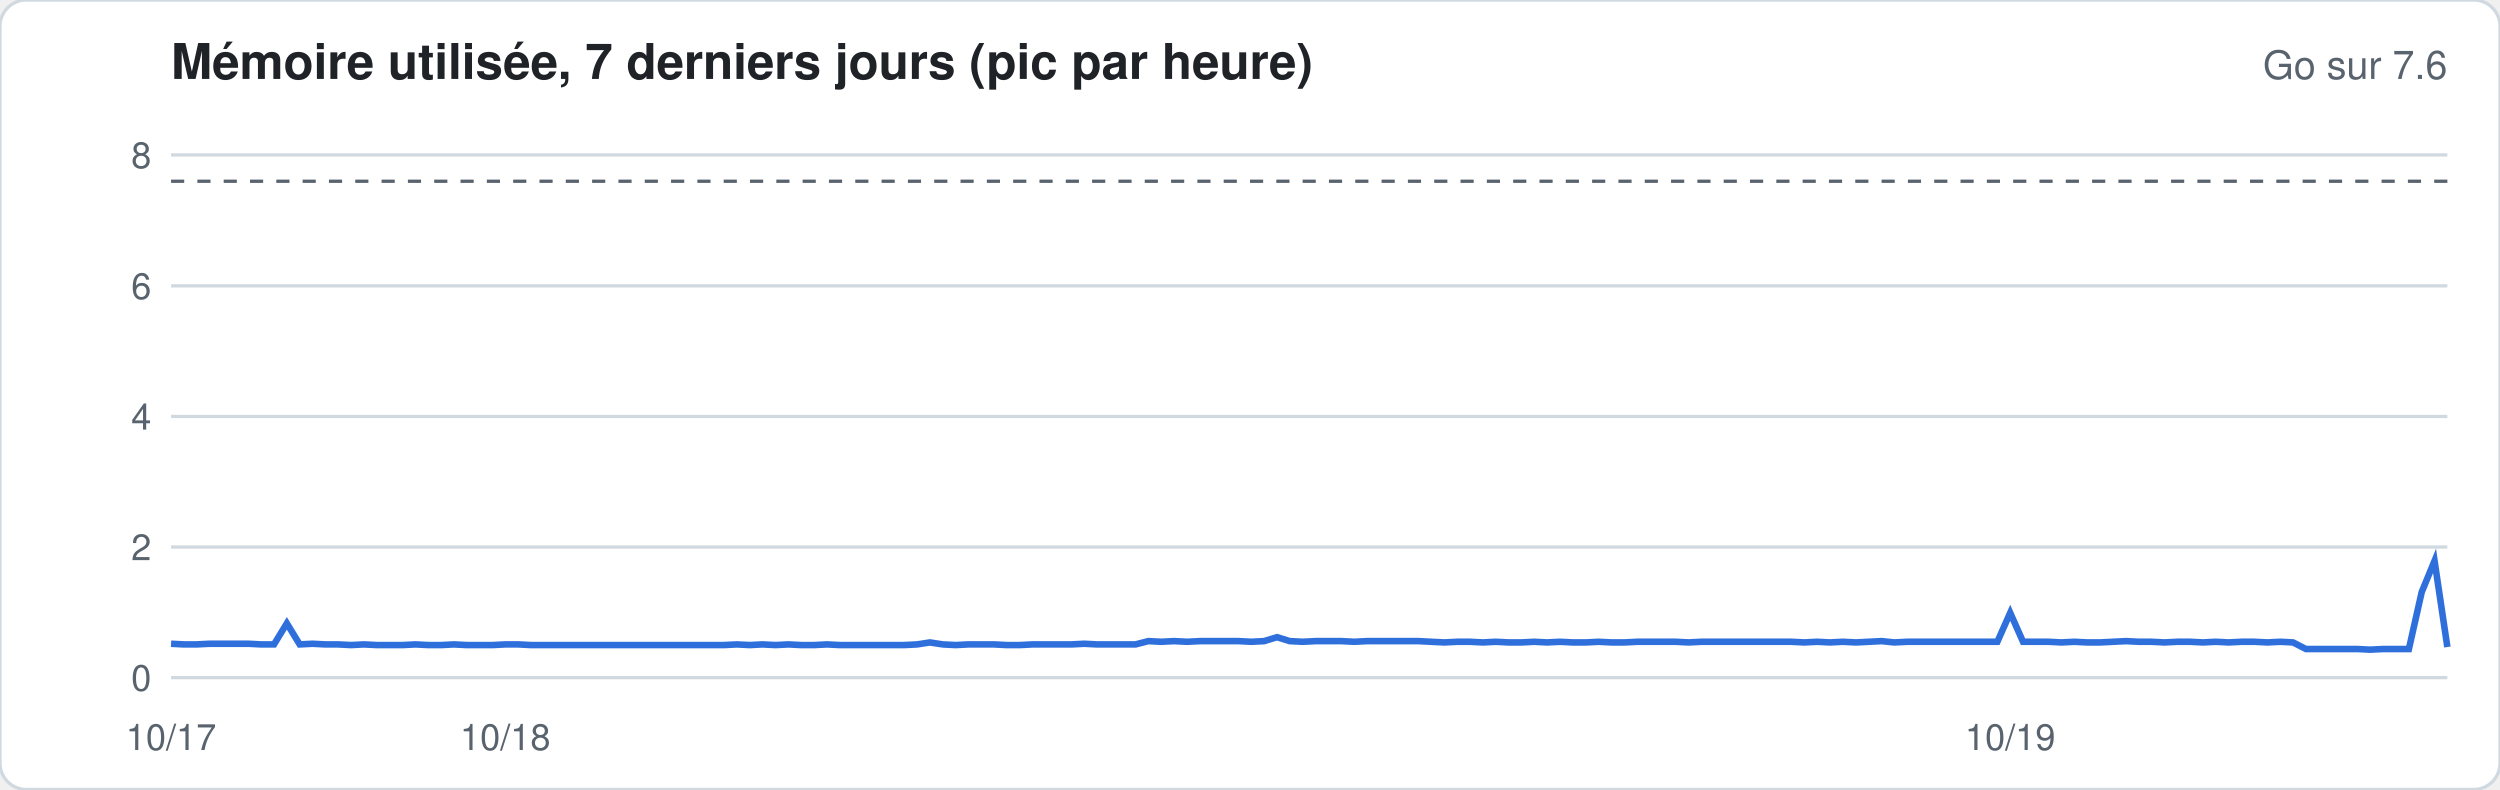
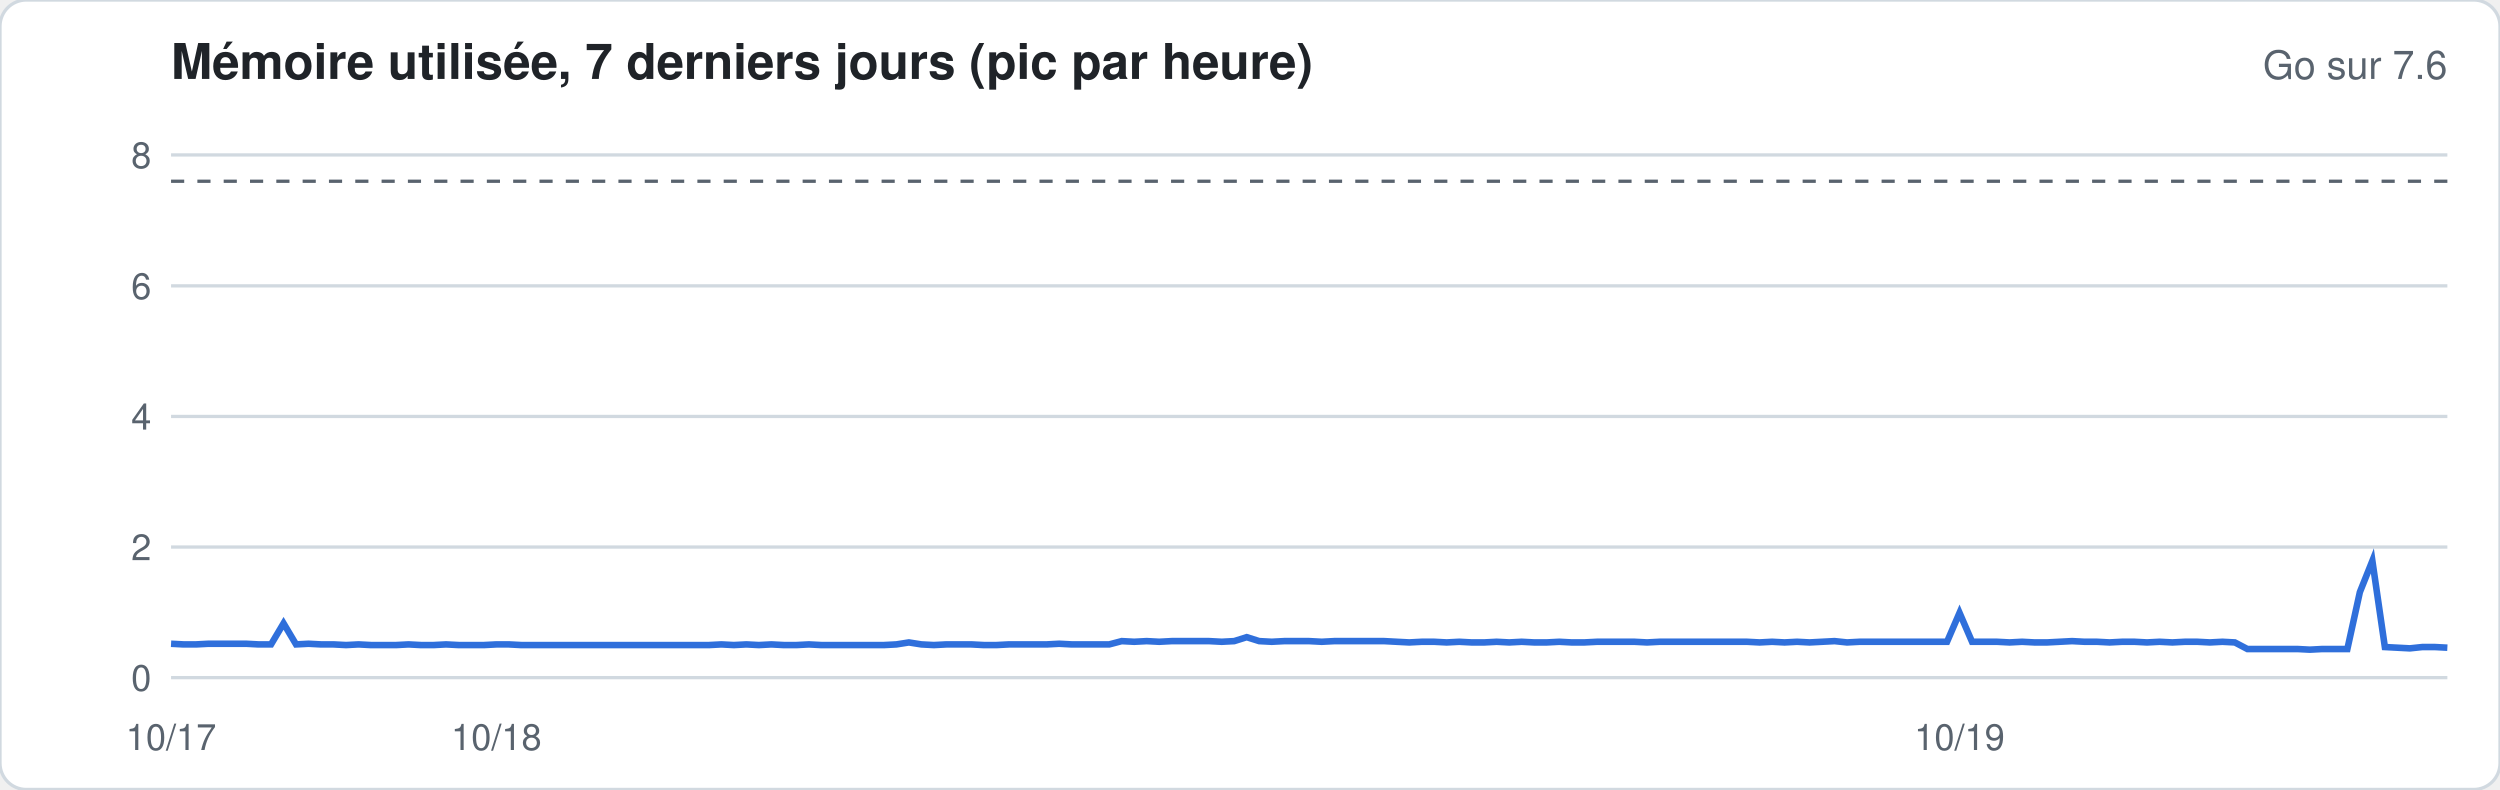
<svg xmlns="http://www.w3.org/2000/svg" width="760" height="240" viewBox="0 0 760 240" font-family="-apple-system,Segoe UI,Helvetica,Arial,sans-serif">
  <rect width="760" height="240" rx="8" fill="#ffffff" stroke="#d1d9e0" />
  <text x="52" y="24" font-size="15" font-weight="600" fill="#1f2328">Mémoire utilisée, 7 derniers jours (pic par heure)</text>
  <text x="744" y="24" font-size="12" fill="#59636e" text-anchor="end">Go sur 7.6</text>
  <line x1="52" x2="744" y1="206.0" y2="206.0" stroke="#d1d9e0" stroke-width="1" />
  <text x="46" y="210.0" font-size="11" fill="#59636e" text-anchor="end">0</text>
  <line x1="52" x2="744" y1="166.3" y2="166.3" stroke="#d1d9e0" stroke-width="1" />
  <text x="46" y="170.3" font-size="11" fill="#59636e" text-anchor="end">2</text>
  <line x1="52" x2="744" y1="126.6" y2="126.6" stroke="#d1d9e0" stroke-width="1" />
  <text x="46" y="130.6" font-size="11" fill="#59636e" text-anchor="end">4</text>
  <line x1="52" x2="744" y1="86.9" y2="86.9" stroke="#d1d9e0" stroke-width="1" />
  <text x="46" y="90.9" font-size="11" fill="#59636e" text-anchor="end">6</text>
  <line x1="52" x2="744" y1="47.1" y2="47.1" stroke="#d1d9e0" stroke-width="1" />
  <text x="46" y="51.1" font-size="11" fill="#59636e" text-anchor="end">8</text>
  <line x1="52" x2="744" y1="55.1" y2="55.1" stroke="#59636e" stroke-dasharray="4 4" />
-   <polyline fill="none" stroke="#2f6fdb" stroke-width="2" points="52.0,195.7 55.9,195.9 59.8,195.9 63.7,195.7 67.6,195.7 71.5,195.7 75.5,195.7 79.4,195.9 83.3,195.9 87.2,189.5 91.1,195.9 95.0,195.7 98.9,195.9 102.8,195.9 106.7,196.1 110.6,195.9 114.6,196.1 118.5,196.1 122.4,196.1 126.3,195.9 130.2,196.1 134.1,196.1 138.0,195.9 141.9,196.1 145.8,196.1 149.7,196.1 153.6,195.9 157.6,195.9 161.5,196.1 165.4,196.1 169.3,196.1 173.2,196.1 177.1,196.1 181.0,196.1 184.9,196.1 188.8,196.1 192.7,196.1 196.7,196.1 200.6,196.1 204.5,196.1 208.4,196.1 212.3,196.1 216.2,196.1 220.1,196.1 224.0,195.9 227.9,196.1 231.8,195.9 235.8,196.1 239.7,195.9 243.6,196.1 247.5,196.1 251.4,195.9 255.3,196.1 259.2,196.1 263.1,196.1 267.0,196.1 270.9,196.1 274.8,196.1 278.8,195.9 282.7,195.3 286.6,195.9 290.5,196.1 294.4,195.9 298.3,195.9 302.2,195.9 306.1,196.1 310.0,196.1 313.9,195.9 317.9,195.9 321.8,195.9 325.7,195.9 329.6,195.7 333.5,195.9 337.4,195.9 341.3,195.9 345.2,195.9 349.1,194.9 353.0,195.1 356.9,194.9 360.9,195.1 364.8,194.9 368.7,194.9 372.6,194.9 376.5,194.9 380.4,195.1 384.3,194.9 388.2,193.7 392.1,194.9 396.0,195.1 400.0,194.9 403.9,194.9 407.8,194.9 411.7,195.1 415.6,194.9 419.5,194.9 423.4,194.9 427.3,194.9 431.2,194.9 435.1,195.1 439.1,195.3 443.0,195.1 446.9,195.1 450.8,195.3 454.7,195.1 458.6,195.3 462.5,195.3 466.4,195.1 470.3,195.3 474.2,195.1 478.1,195.3 482.1,195.3 486.0,195.1 489.9,195.3 493.8,195.3 497.7,195.1 501.6,195.1 505.5,195.1 509.4,195.1 513.3,195.3 517.2,195.1 521.2,195.1 525.1,195.1 529.0,195.1 532.9,195.1 536.8,195.1 540.7,195.1 544.6,195.1 548.5,195.3 552.4,195.1 556.3,195.3 560.2,195.1 564.2,195.3 568.1,195.1 572.0,194.9 575.9,195.3 579.8,195.1 583.7,195.1 587.6,195.1 591.5,195.1 595.4,195.1 599.3,195.1 603.3,195.1 607.2,195.1 611.1,186.3 615.0,195.1 618.9,195.1 622.8,195.1 626.7,195.3 630.6,195.1 634.5,195.3 638.4,195.3 642.4,195.1 646.3,194.9 650.2,195.1 654.1,195.1 658.0,195.3 661.9,195.1 665.8,195.1 669.7,195.3 673.6,195.1 677.5,195.3 681.4,195.1 685.4,195.1 689.3,195.3 693.2,195.1 697.1,195.3 701.0,197.3 704.9,197.3 708.8,197.3 712.7,197.3 716.6,197.3 720.5,197.5 724.5,197.3 728.4,197.3 732.3,197.3 736.2,180.0 740.1,170.5 744.0,196.7" />
+   <polyline fill="none" stroke="#2f6fdb" stroke-width="2" points="52.0,195.7 55.8,195.9 59.6,195.9 63.4,195.7 67.2,195.7 71.0,195.7 74.8,195.7 78.6,195.9 82.4,195.9 86.2,189.5 90.0,195.9 93.8,195.7 97.6,195.9 101.4,195.9 105.2,196.1 109.0,195.9 112.8,196.1 116.6,196.1 120.4,196.1 124.2,195.9 128.0,196.1 131.8,196.1 135.6,195.9 139.5,196.1 143.3,196.1 147.1,196.1 150.9,195.9 154.7,195.9 158.5,196.1 162.3,196.1 166.1,196.1 169.9,196.1 173.7,196.1 177.5,196.1 181.3,196.1 185.1,196.1 188.9,196.1 192.7,196.1 196.5,196.1 200.3,196.1 204.1,196.1 207.9,196.1 211.7,196.1 215.5,196.1 219.3,195.9 223.1,196.1 226.9,195.9 230.7,196.1 234.5,195.9 238.3,196.1 242.1,196.1 245.9,195.9 249.7,196.1 253.5,196.1 257.3,196.1 261.1,196.1 264.9,196.1 268.7,196.1 272.5,195.9 276.3,195.3 280.1,195.9 283.9,196.1 287.7,195.9 291.5,195.9 295.3,195.9 299.1,196.1 302.9,196.1 306.7,195.9 310.5,195.9 314.4,195.9 318.2,195.9 322.0,195.7 325.8,195.9 329.6,195.9 333.4,195.9 337.2,195.9 341.0,194.9 344.8,195.1 348.6,194.9 352.4,195.1 356.2,194.9 360.0,194.9 363.8,194.9 367.6,194.9 371.4,195.1 375.2,194.9 379.0,193.7 382.8,194.9 386.6,195.1 390.4,194.9 394.2,194.9 398.0,194.9 401.8,195.1 405.6,194.9 409.4,194.9 413.2,194.9 417.0,194.9 420.8,194.9 424.6,195.1 428.4,195.3 432.2,195.1 436.0,195.1 439.8,195.3 443.6,195.1 447.4,195.3 451.2,195.3 455.0,195.1 458.8,195.3 462.6,195.1 466.4,195.3 470.2,195.3 474.0,195.1 477.8,195.3 481.6,195.3 485.5,195.1 489.3,195.1 493.1,195.1 496.9,195.1 500.7,195.3 504.5,195.1 508.3,195.1 512.1,195.1 515.9,195.1 519.7,195.1 523.5,195.1 527.3,195.1 531.1,195.1 534.9,195.3 538.7,195.1 542.5,195.3 546.3,195.1 550.1,195.3 553.9,195.1 557.7,194.9 561.5,195.3 565.3,195.1 569.1,195.1 572.9,195.1 576.7,195.1 580.5,195.1 584.3,195.1 588.1,195.1 591.9,195.1 595.7,186.3 599.5,195.1 603.3,195.1 607.1,195.1 610.9,195.3 614.7,195.1 618.5,195.3 622.3,195.3 626.1,195.1 629.9,194.9 633.7,195.1 637.5,195.1 641.3,195.3 645.1,195.1 648.9,195.1 652.7,195.3 656.5,195.1 660.4,195.3 664.2,195.1 668.0,195.1 671.8,195.3 675.6,195.1 679.4,195.3 683.2,197.3 687.0,197.3 690.8,197.3 694.6,197.3 698.4,197.3 702.2,197.5 706.0,197.3 709.8,197.3 713.6,197.3 717.4,180.0 721.2,170.5 725.0,196.7 728.8,196.9 732.6,197.1 736.4,196.7 740.2,196.7 744.0,196.9" />
  <text x="52.0" y="228" font-size="11" fill="#59636e" text-anchor="middle">10/17</text>
-   <text x="153.6" y="228" font-size="11" fill="#59636e" text-anchor="middle">10/18</text>
-   <text x="611.1" y="228" font-size="11" fill="#59636e" text-anchor="middle">10/19</text>
+   <text x="150.9" y="228" font-size="11" fill="#59636e" text-anchor="middle">10/18</text>
+   <text x="595.7" y="228" font-size="11" fill="#59636e" text-anchor="middle">10/19</text>
</svg>
